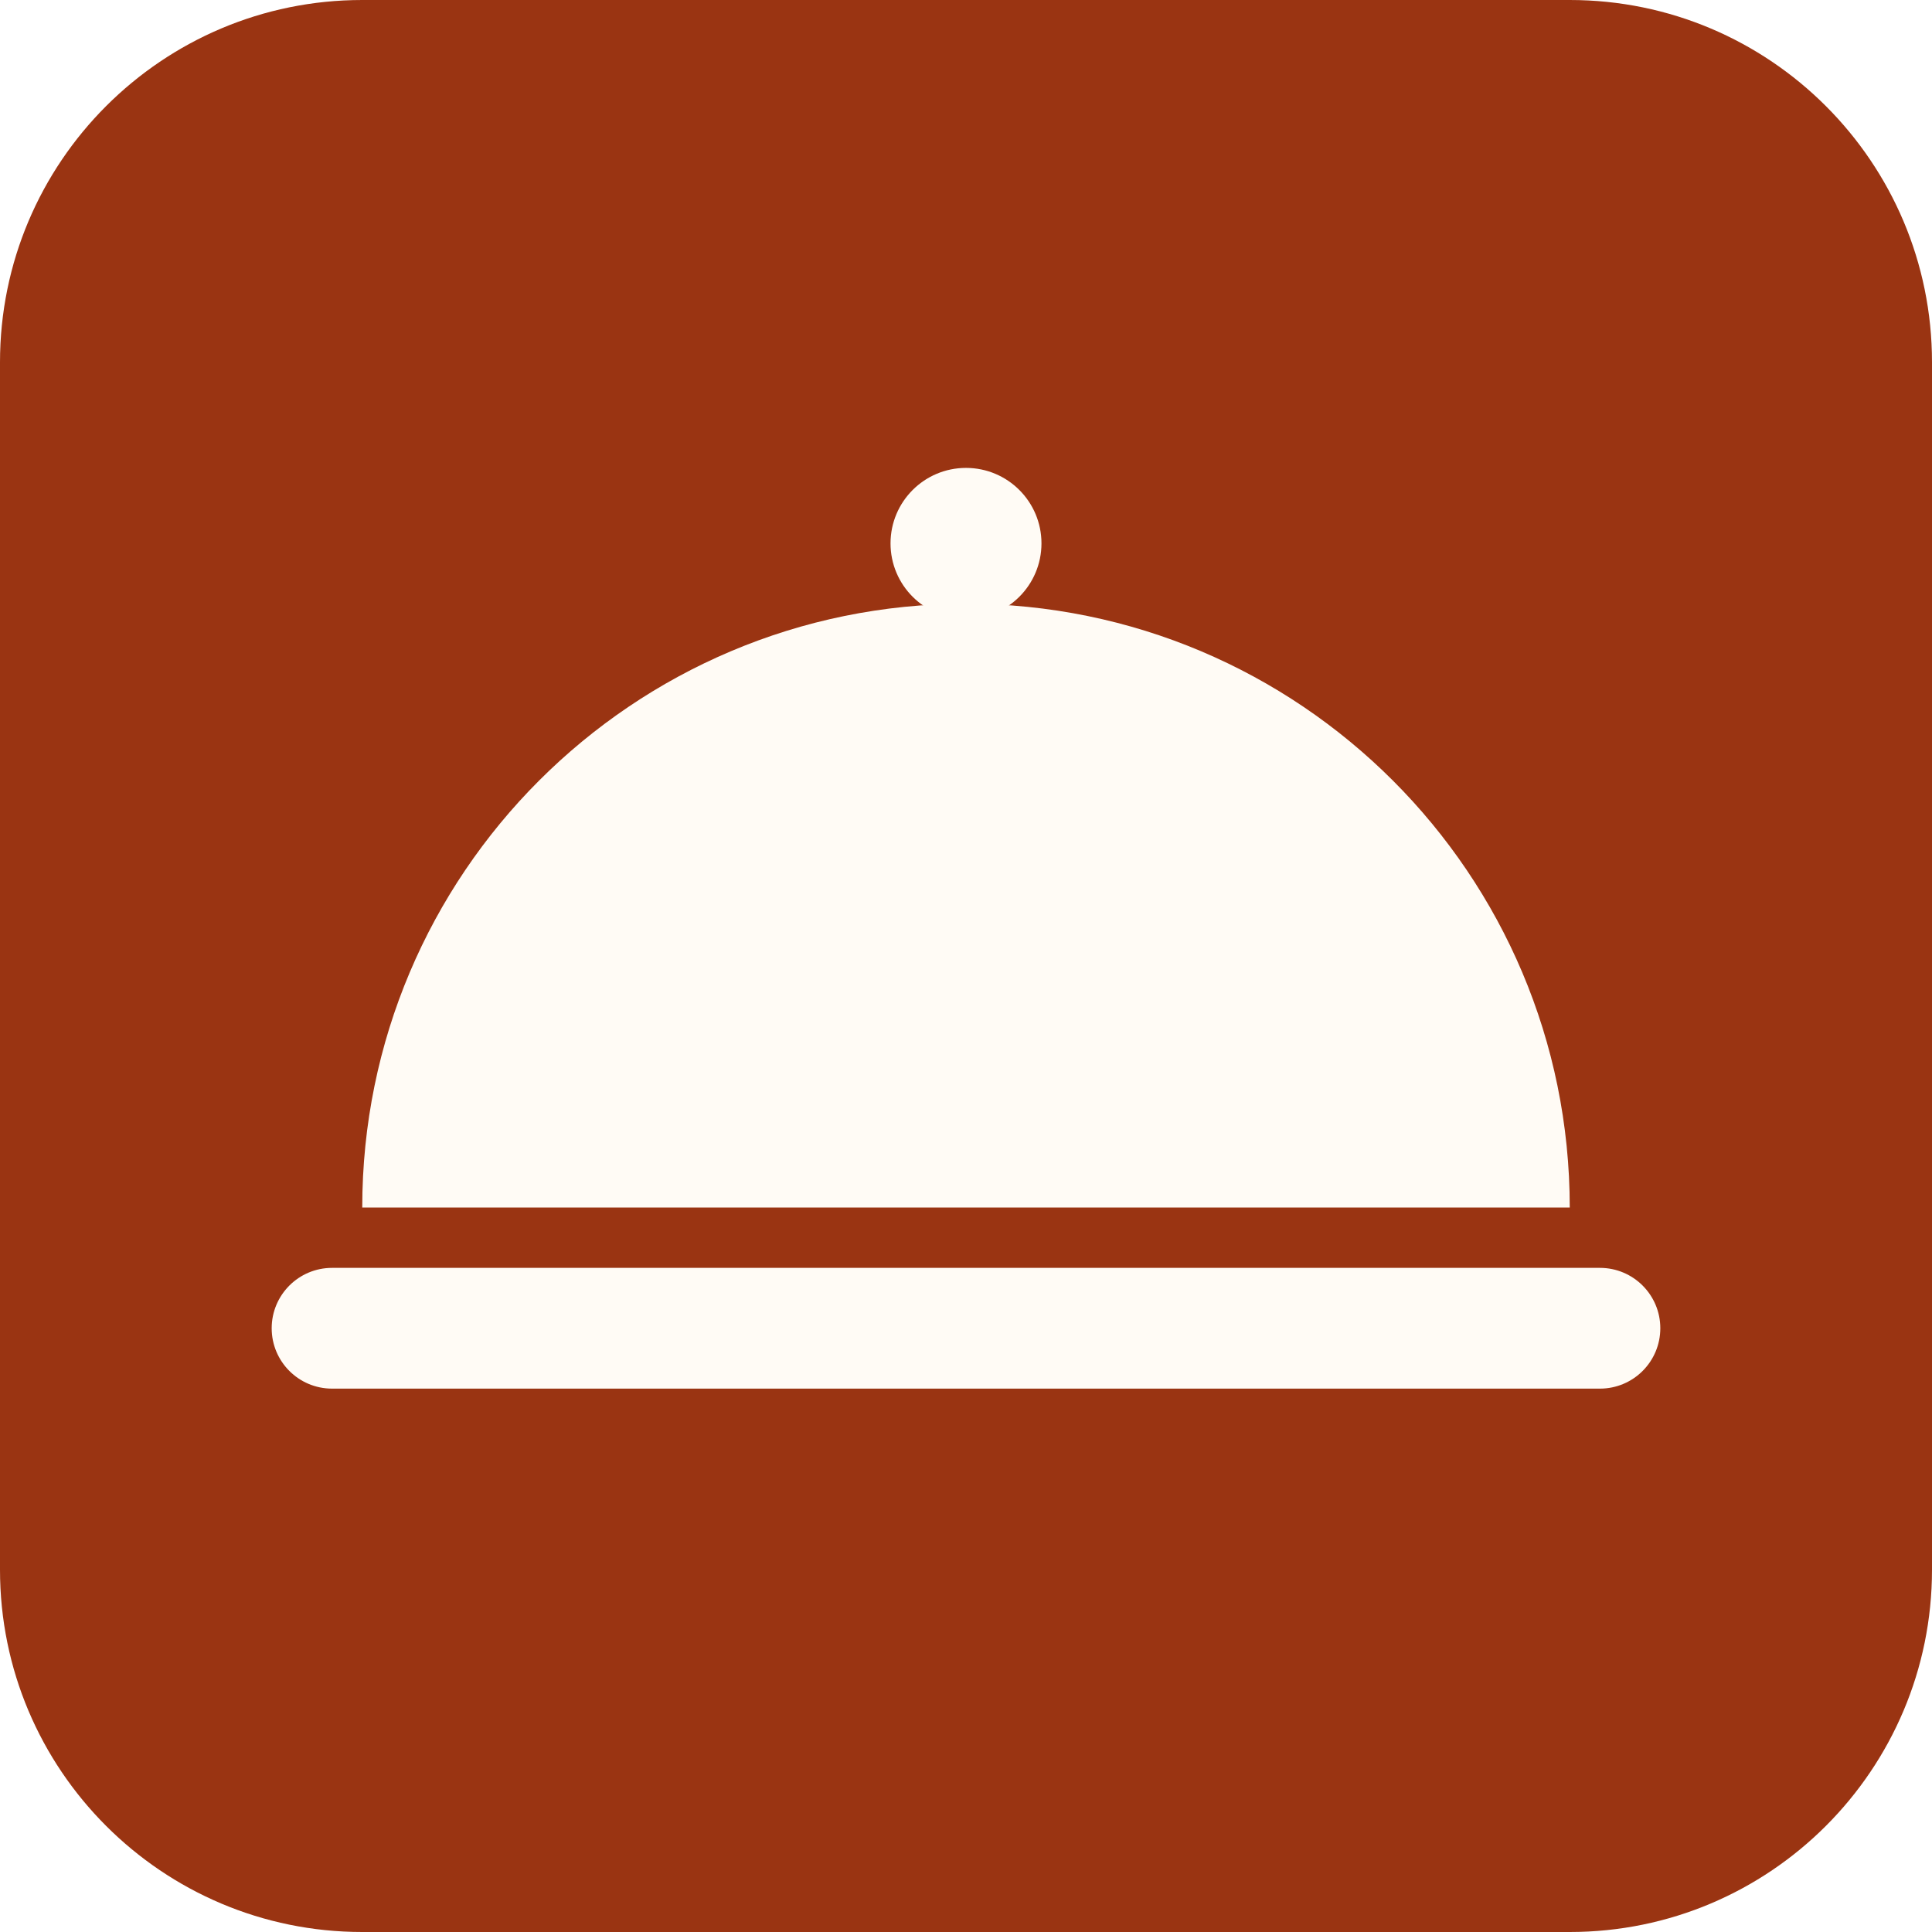
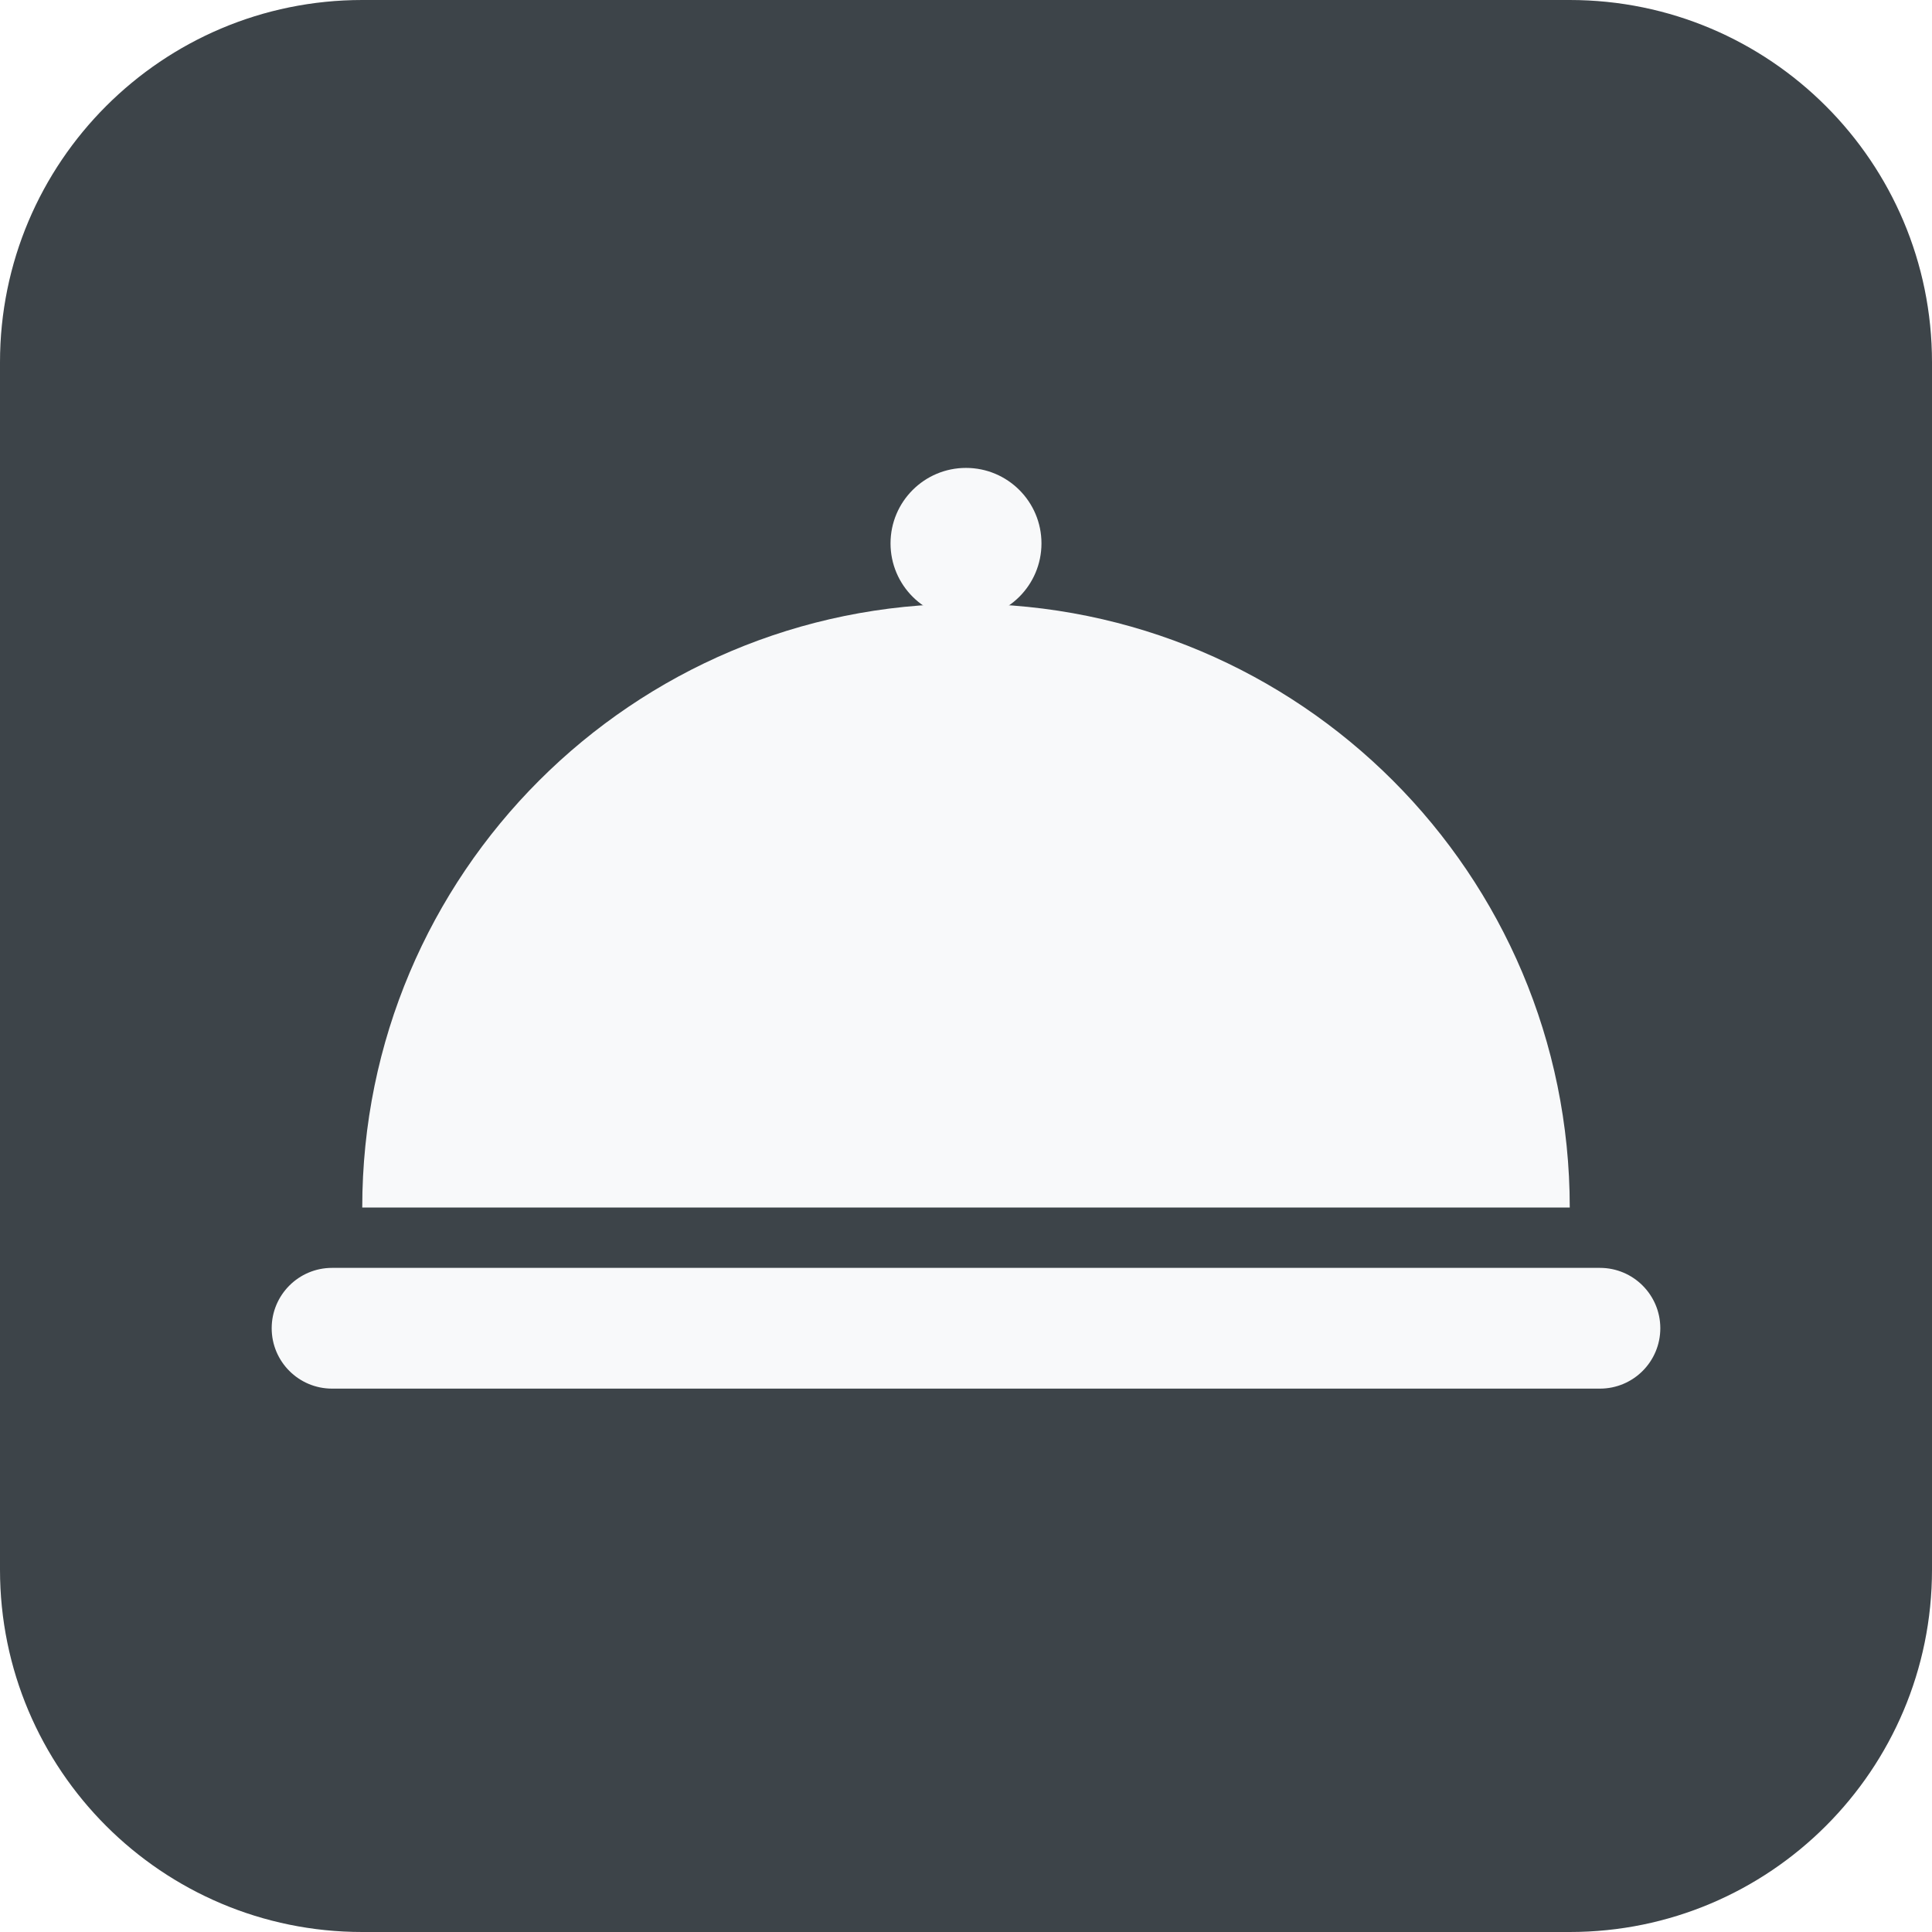
<svg xmlns="http://www.w3.org/2000/svg" viewBox="0 0 512 512">
-   <rect width="512" height="512" rx="96" fill="#9a3412" />
-   <path d="M96 320h320a160 160 0 0 0-320 0z" fill="#fffbf5" />
-   <rect x="72" y="336" width="368" height="32" rx="16" fill="#fffbf5" />
-   <circle cx="256" cy="144" r="20" fill="#fffbf5" />
+   <rect width="512" height="512" rx="96" fill="#3d4449" />
+   <path d="M96 320h320a160 160 0 0 0-320 0z" fill="#f8f9fa" />
+   <rect x="72" y="336" width="368" height="32" rx="16" fill="#f8f9fa" />
+   <circle cx="256" cy="144" r="20" fill="#f8f9fa" />
</svg>
